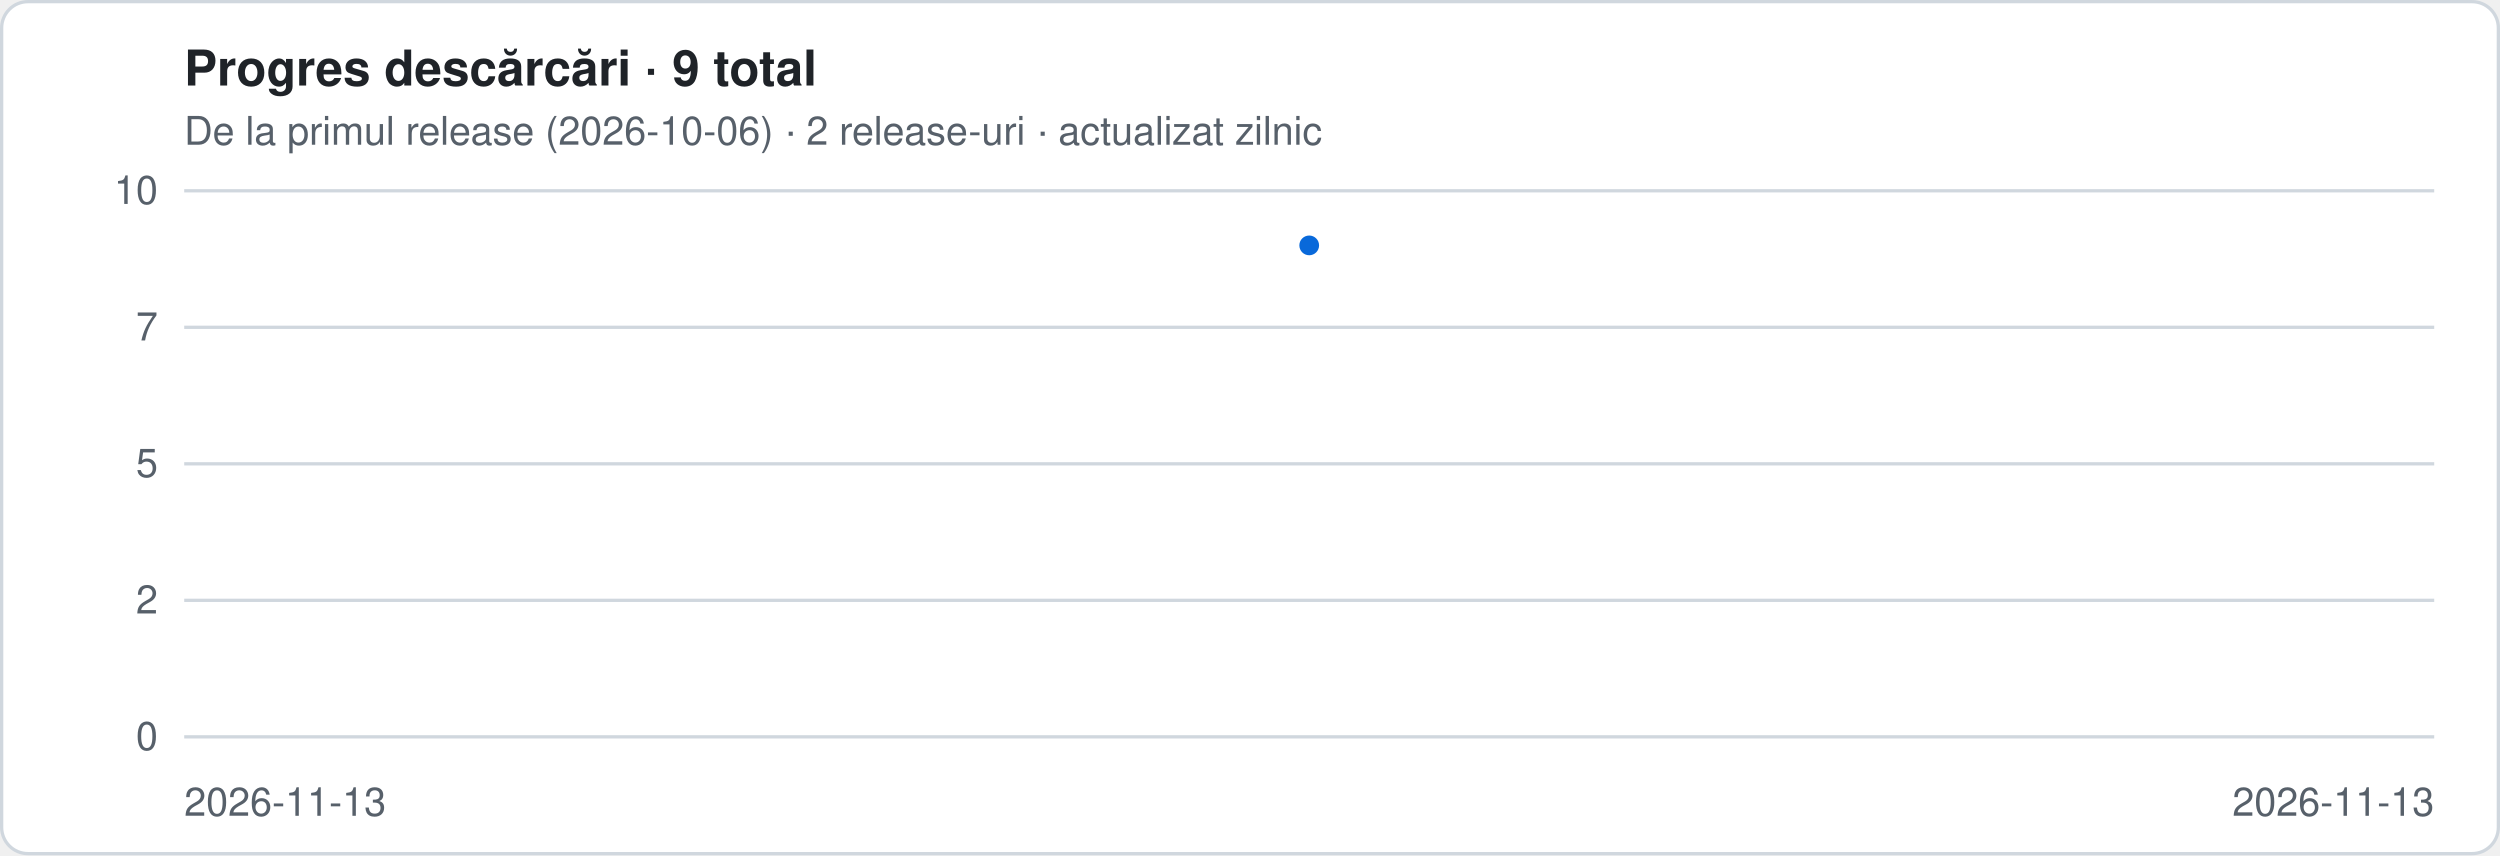
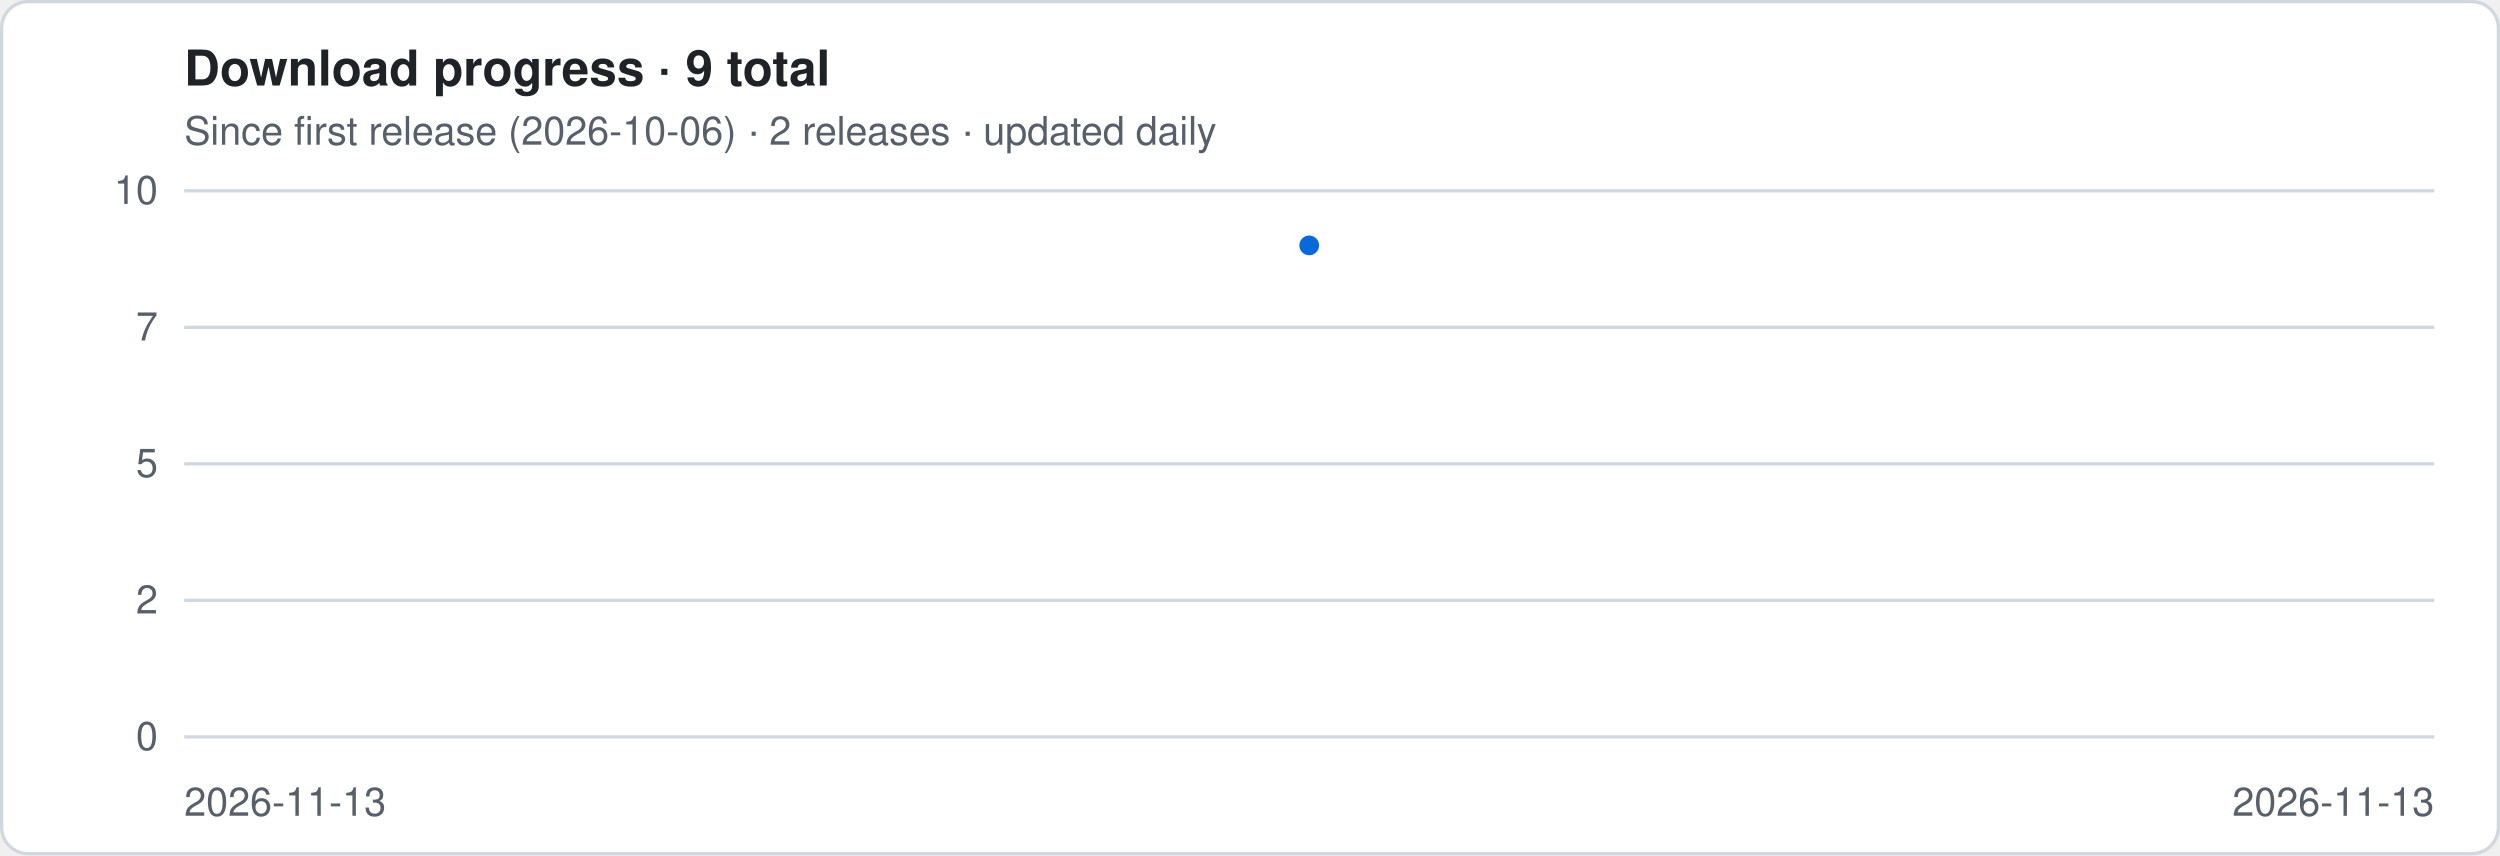
- <svg xmlns="http://www.w3.org/2000/svg" viewBox="0 0 760 260" width="760" height="260" role="img" aria-label="Progres descarcari">
+ <svg xmlns="http://www.w3.org/2000/svg" viewBox="0 0 760 260" width="760" height="260" role="img" aria-label="Download progress">
  <style>
.t{font:12px -apple-system,Segoe UI,Helvetica,Arial,sans-serif;fill:#57606a}
.h{font:600 15px -apple-system,Segoe UI,Helvetica,Arial,sans-serif;fill:#1f2328}
.g{stroke:#d0d7de;stroke-width:1} .ln{stroke:#0969da;stroke-width:2.5;stroke-linejoin:round}
.l{fill:#0969da} .a{fill:#0969da;opacity:.12} .bg{fill:#fff;stroke:#d0d7de}
@media (prefers-color-scheme:dark){.t{fill:#9198a1}.h{fill:#f0f6fc}.g{stroke:#3d444d}.ln{stroke:#4493f8}.l{fill:#4493f8}.a{fill:#4493f8}.bg{fill:#0d1117;stroke:#3d444d}}
</style>
  <rect x=".5" y=".5" width="759" height="259" rx="8" class="bg" />
-   <text x="56" y="26" class="h">Progres descărcări · 9 total</text>
-   <text x="56" y="44" class="t">De la primul release (2026-10-06) · 2 release-uri · actualizat zilnic</text>
+   <text x="56" y="26" class="h">Download progress · 9 total</text>
+   <text x="56" y="44" class="t">Since first release (2026-10-06) · 2 releases · updated daily</text>
  <line x1="56" x2="740" y1="224.0" y2="224.0" class="g" />
  <text x="48" y="228.0" class="t" text-anchor="end">0</text>
  <line x1="56" x2="740" y1="182.5" y2="182.5" class="g" />
  <text x="48" y="186.5" class="t" text-anchor="end">2</text>
  <line x1="56" x2="740" y1="141.0" y2="141.0" class="g" />
  <text x="48" y="145.0" class="t" text-anchor="end">5</text>
  <line x1="56" x2="740" y1="99.5" y2="99.5" class="g" />
  <text x="48" y="103.5" class="t" text-anchor="end">7</text>
  <line x1="56" x2="740" y1="58.0" y2="58.0" class="g" />
  <text x="48" y="62.0" class="t" text-anchor="end">10</text>
  <circle cx="398.0" cy="74.6" r="3" class="l" />
  <text x="56" y="248" class="t">2026-11-13</text>
  <text x="740" y="248" class="t" text-anchor="end">2026-11-13</text>
</svg>
